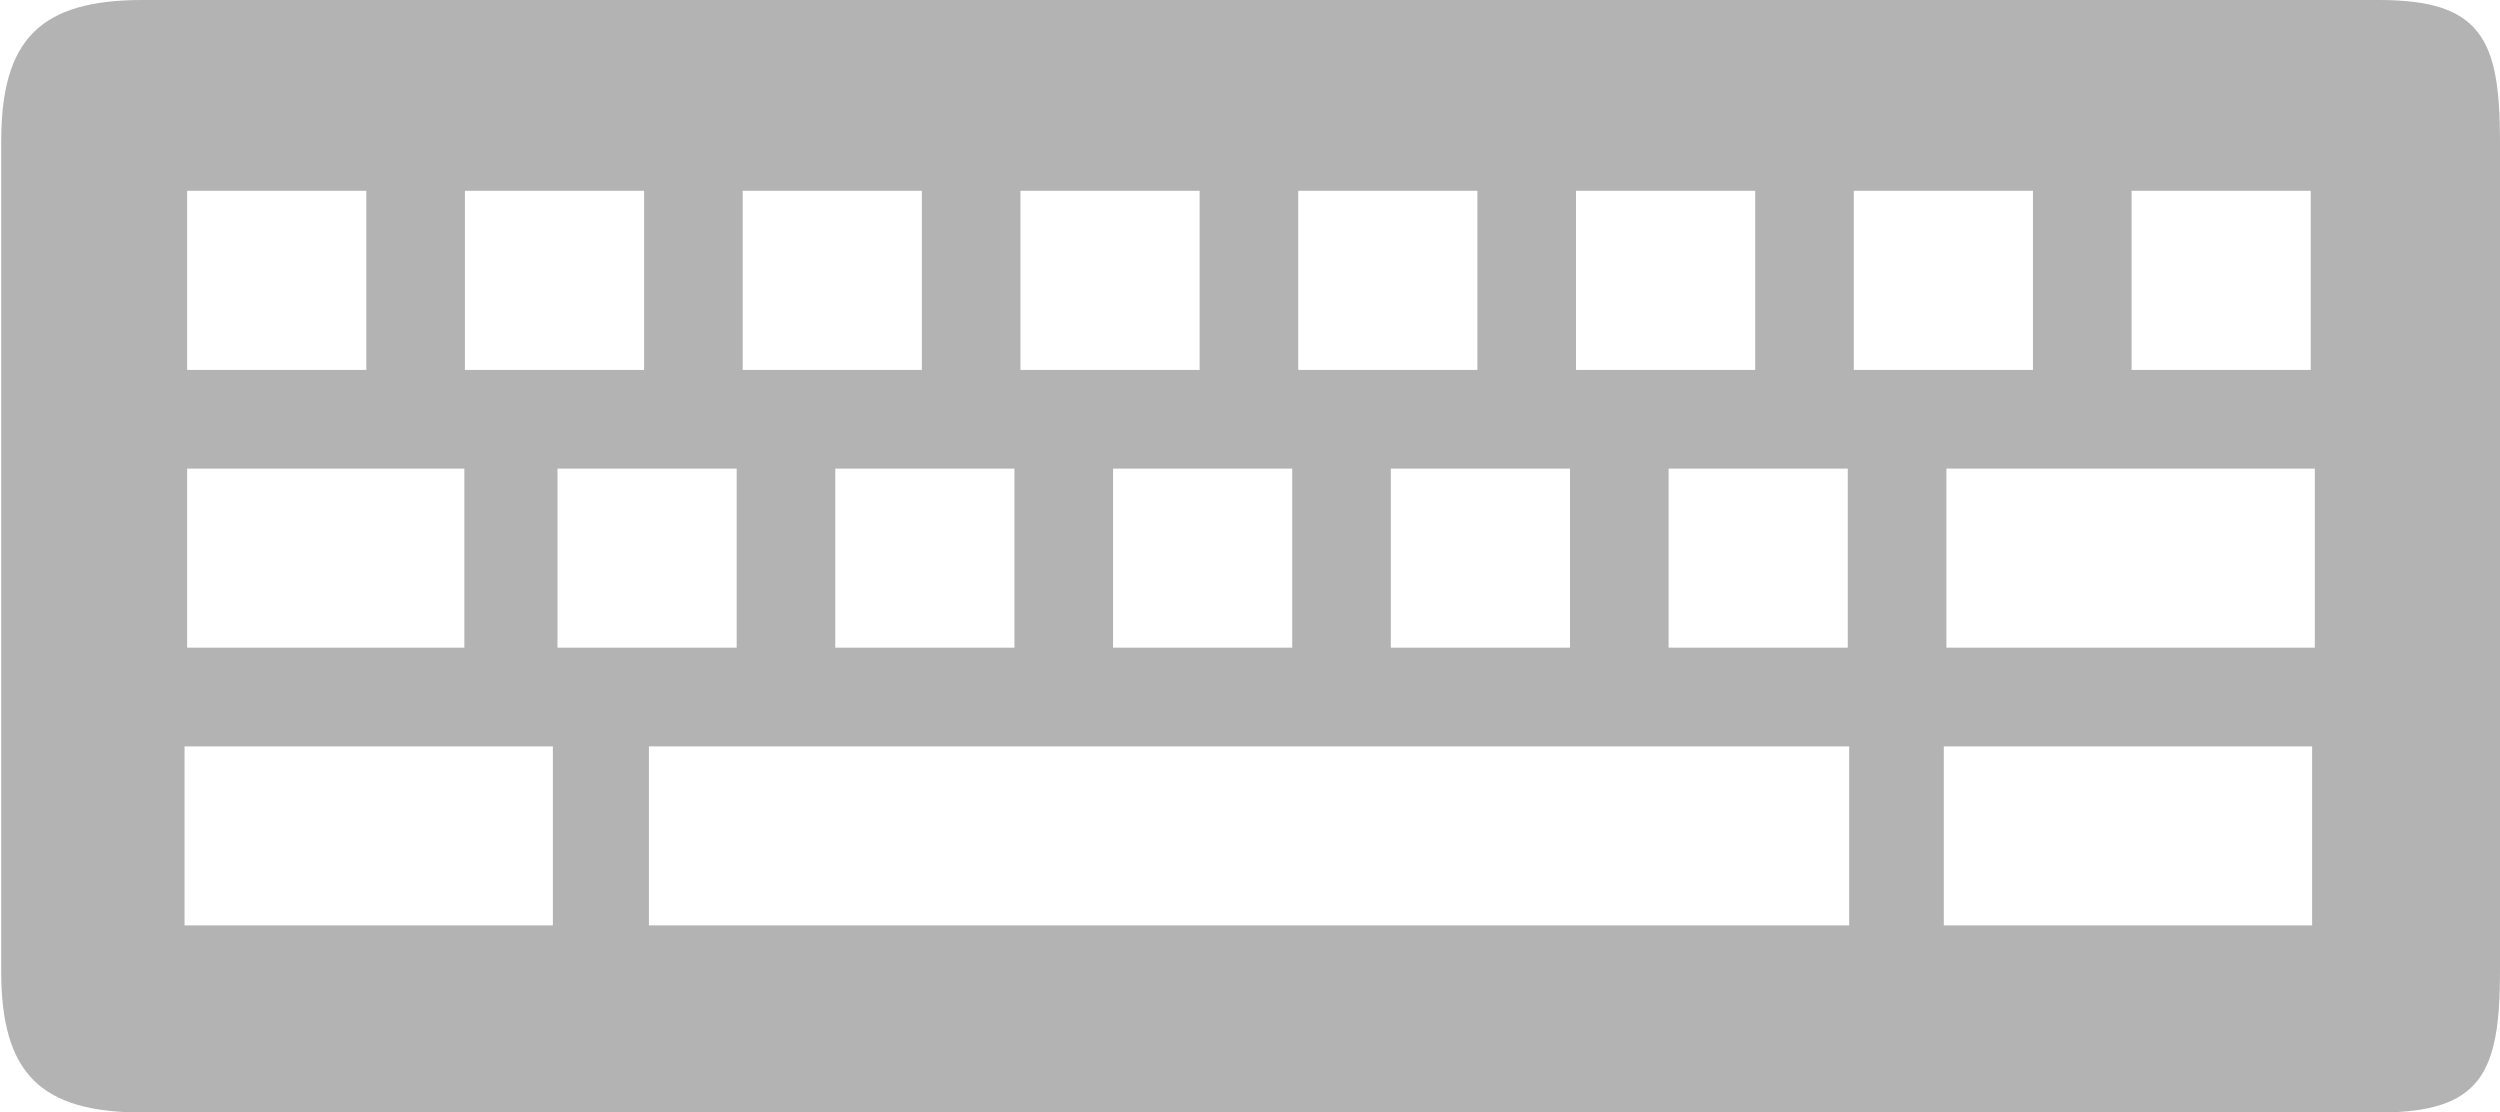
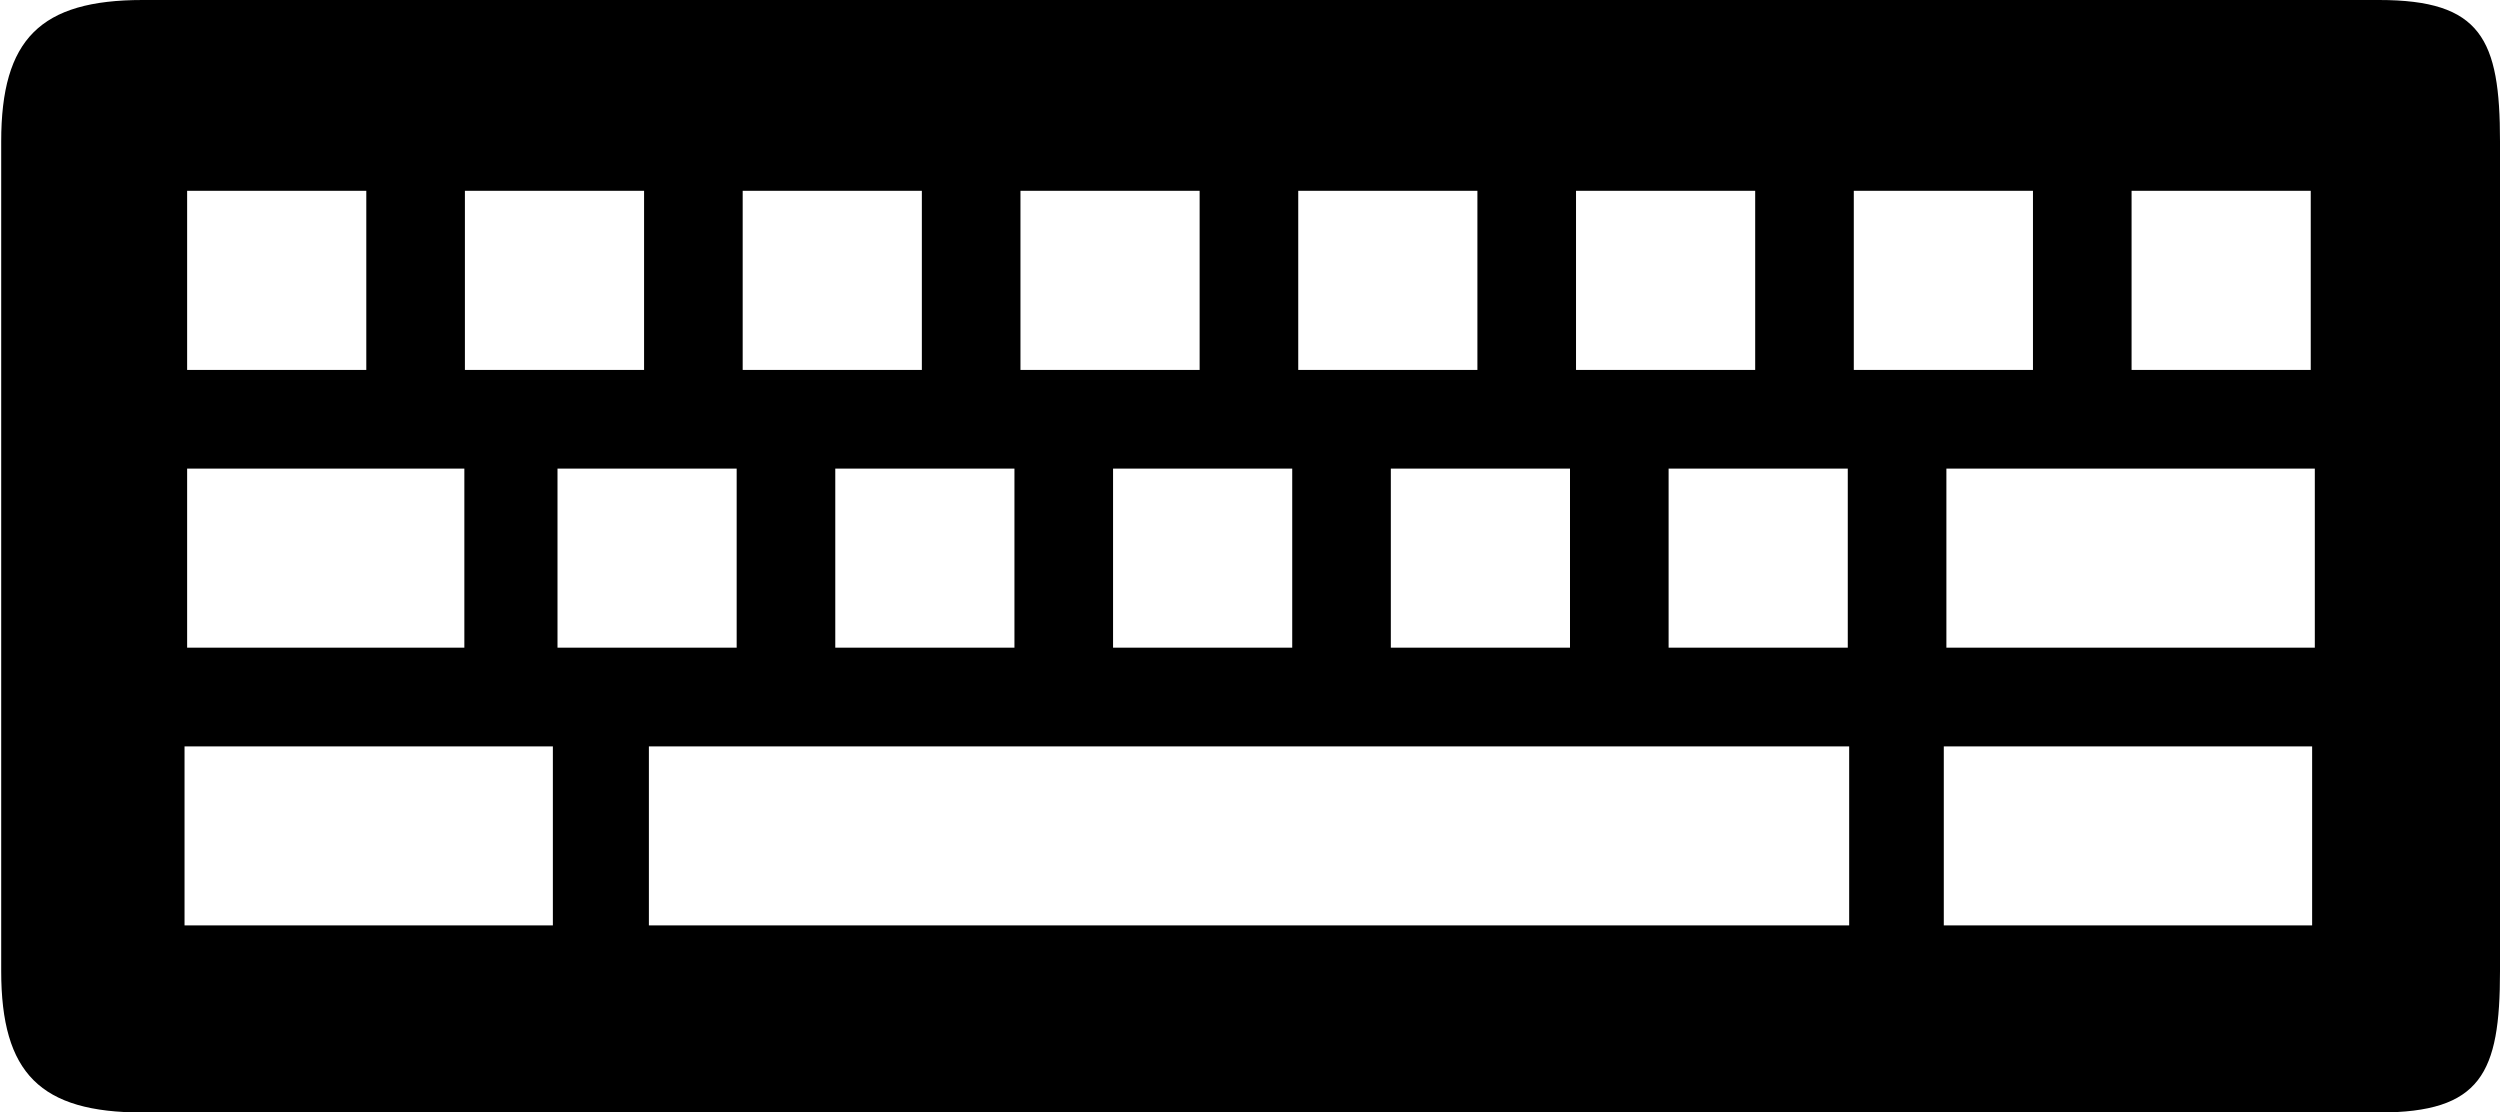
<svg xmlns="http://www.w3.org/2000/svg" width="27" height="12">
-   <path opacity=".3" clip-rule="evenodd" d="M25.693 0h-24.153c-1.104 0-1.527.422-1.527 1.527v8.961c0 1.105.423 1.527 1.527 1.527h24.153c1.104 0 1.307-.422 1.307-1.527v-8.961c0-1.105-.202-1.527-1.307-1.527zm-2.672 2.061h1.935v1.934h-1.935v-1.934zm-6 0h1.935v1.934h-1.935v-1.934zm2.935 3v1.934h-1.935v-1.934h1.935zm-5.935-3h1.935v1.934h-1.935v-1.934zm2.935 3v1.934h-1.935v-1.934h1.935zm-5.935-3h1.935v1.934h-1.935v-1.934zm2.935 3v1.934h-1.935v-1.934h1.935zm-5.935-3h1.935v1.934h-1.935v-1.934zm2.935 3v1.934h-1.935v-1.934h1.935zm-5.935-3h1.935v1.934h-1.935v-1.934zm-3 0h1.935v1.934h-1.935v-1.934zm0 3h2.994v1.934h-2.994v-1.934zm3.95 4.933h-3.978v-1.933h3.978v1.933zm.05-4.933h1.935v1.934h-1.935v-1.934zm13.95 4.933h-12.963v-1.933h12.963v1.933zm.05-7.933h1.935v1.934h-1.935v-1.934zm4.95 7.933h-3.978v-1.933h3.978v1.933zm.029-2.999h-3.979v-1.934h3.979v1.934z" />
+   <path clip-rule="evenodd" d="M25.693 0h-24.153c-1.104 0-1.527.422-1.527 1.527v8.961c0 1.105.423 1.527 1.527 1.527h24.153c1.104 0 1.307-.422 1.307-1.527v-8.961c0-1.105-.202-1.527-1.307-1.527zm-2.672 2.061h1.935v1.934h-1.935v-1.934zm-6 0h1.935v1.934h-1.935v-1.934zm2.935 3v1.934h-1.935v-1.934h1.935zm-5.935-3h1.935v1.934h-1.935v-1.934zm2.935 3v1.934h-1.935v-1.934h1.935zm-5.935-3h1.935v1.934h-1.935v-1.934zm2.935 3v1.934h-1.935v-1.934h1.935zm-5.935-3h1.935v1.934h-1.935v-1.934zm2.935 3v1.934h-1.935v-1.934h1.935zm-5.935-3h1.935v1.934h-1.935v-1.934zm-3 0h1.935v1.934h-1.935v-1.934zm0 3h2.994v1.934h-2.994v-1.934zm3.95 4.933h-3.978v-1.933h3.978v1.933zm.05-4.933h1.935v1.934h-1.935v-1.934zm13.95 4.933h-12.963v-1.933h12.963v1.933zm.05-7.933h1.935v1.934h-1.935v-1.934zm4.95 7.933h-3.978v-1.933h3.978v1.933zm.029-2.999h-3.979v-1.934h3.979v1.934z" />
</svg>
